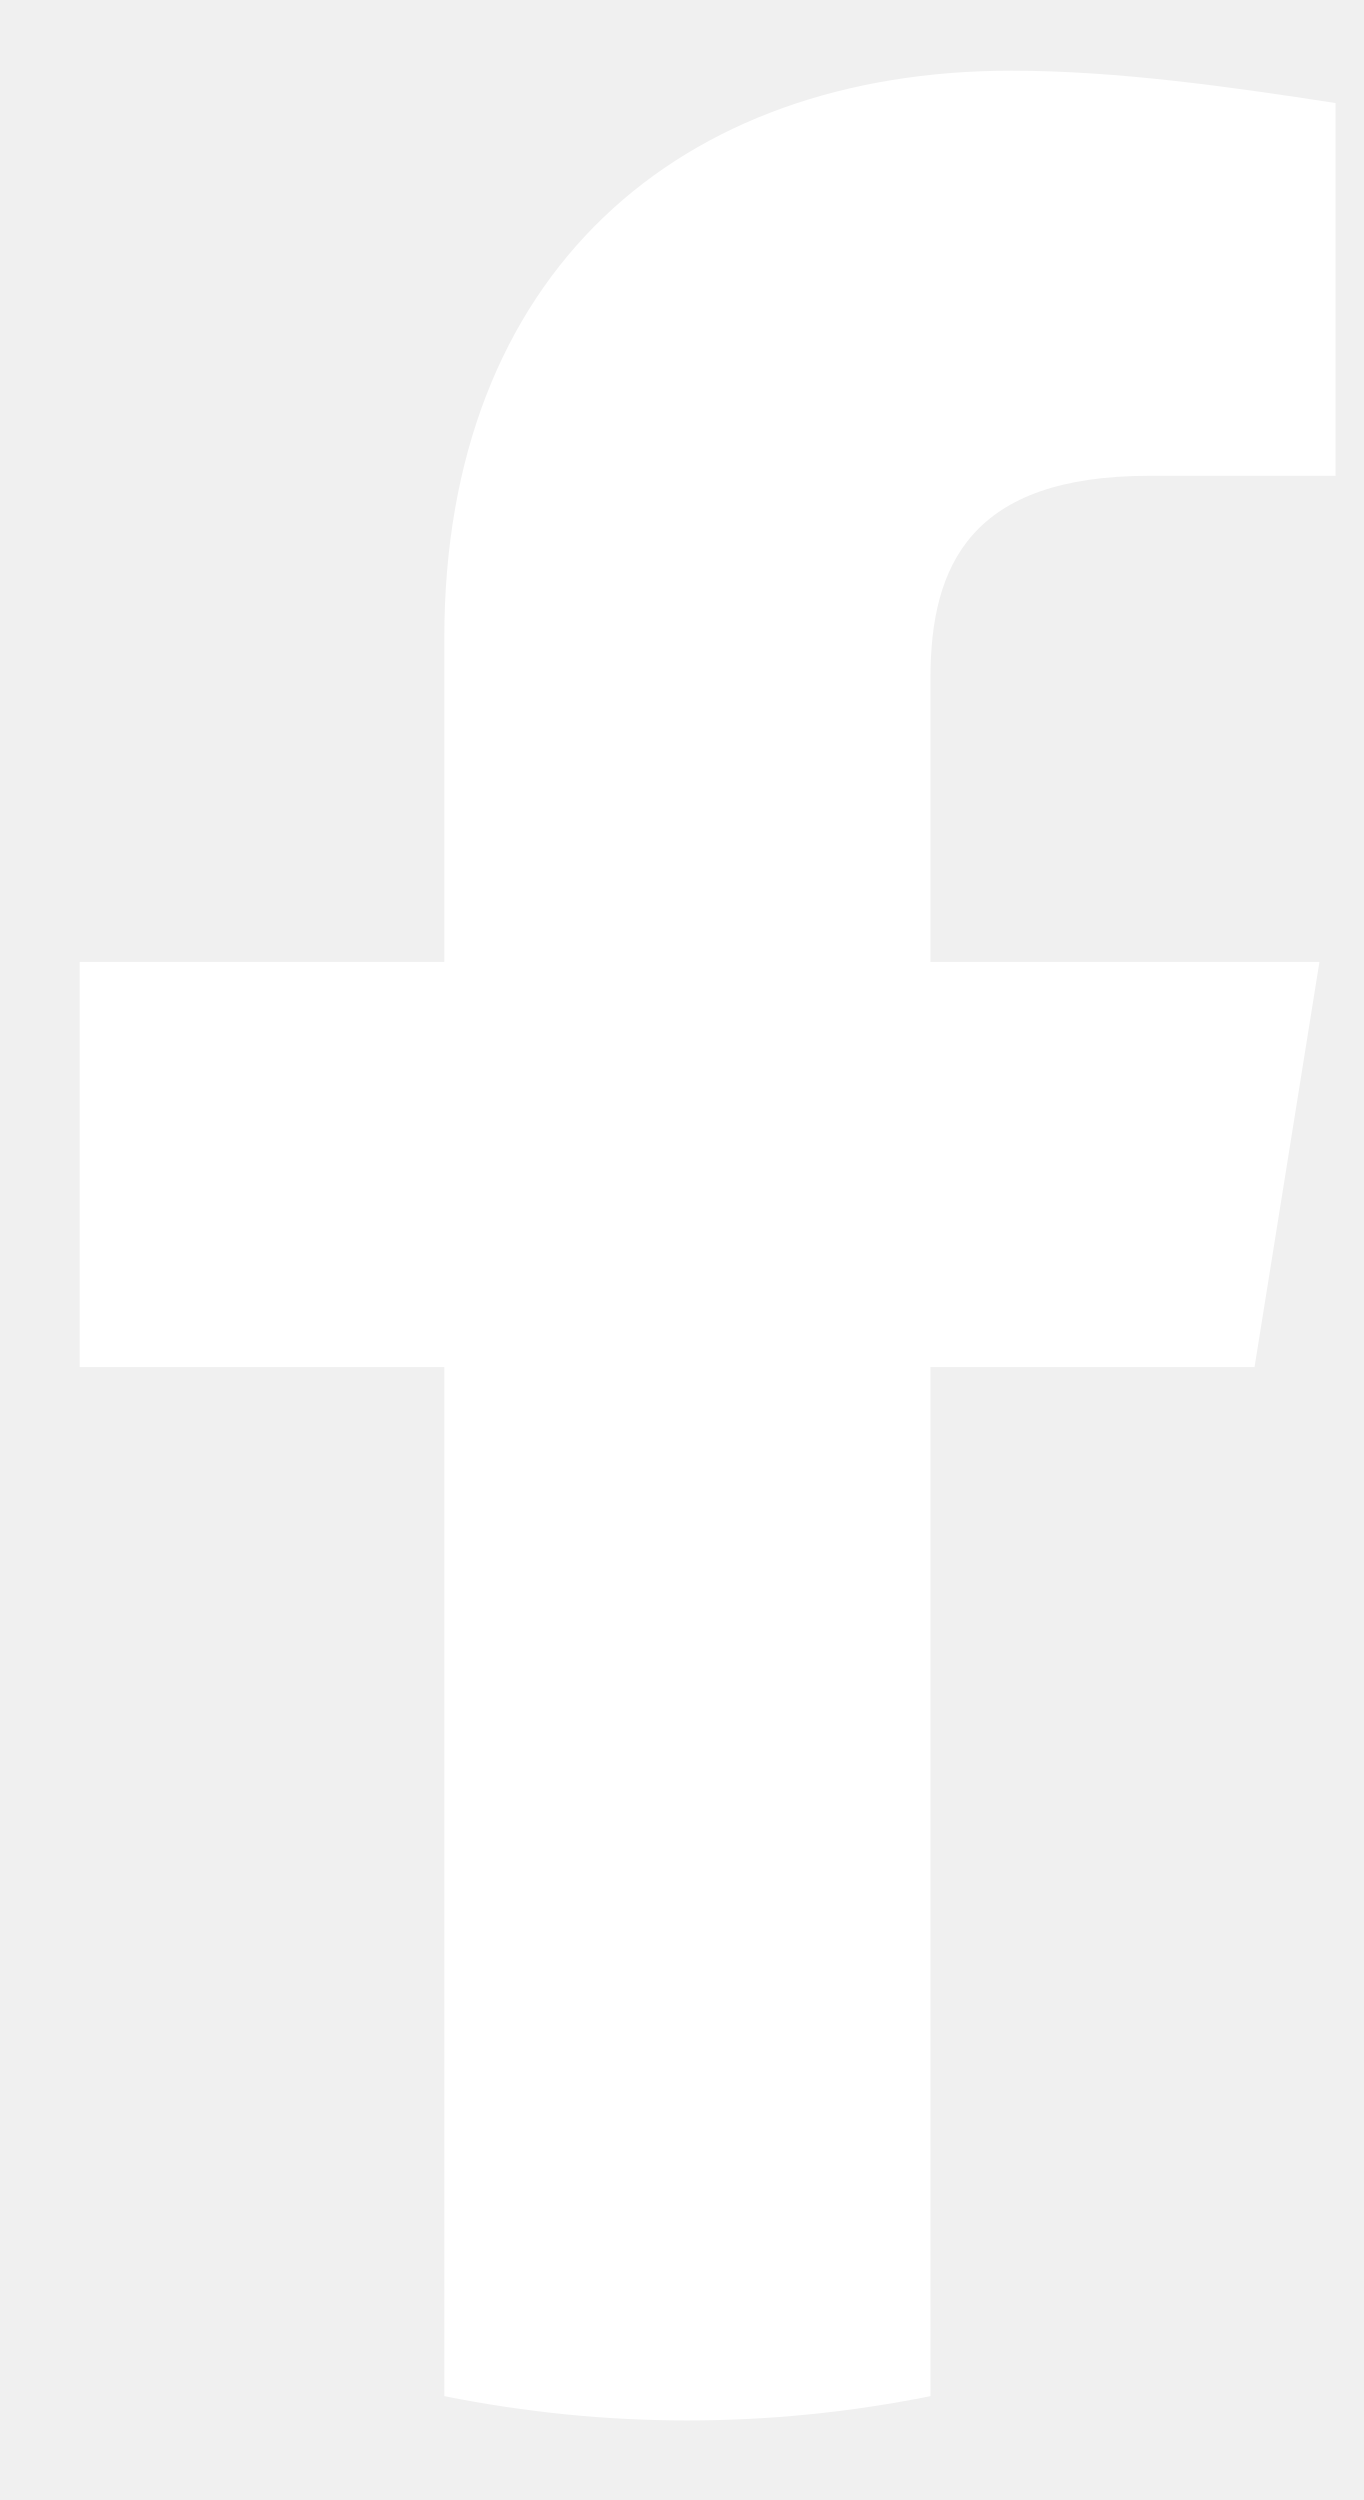
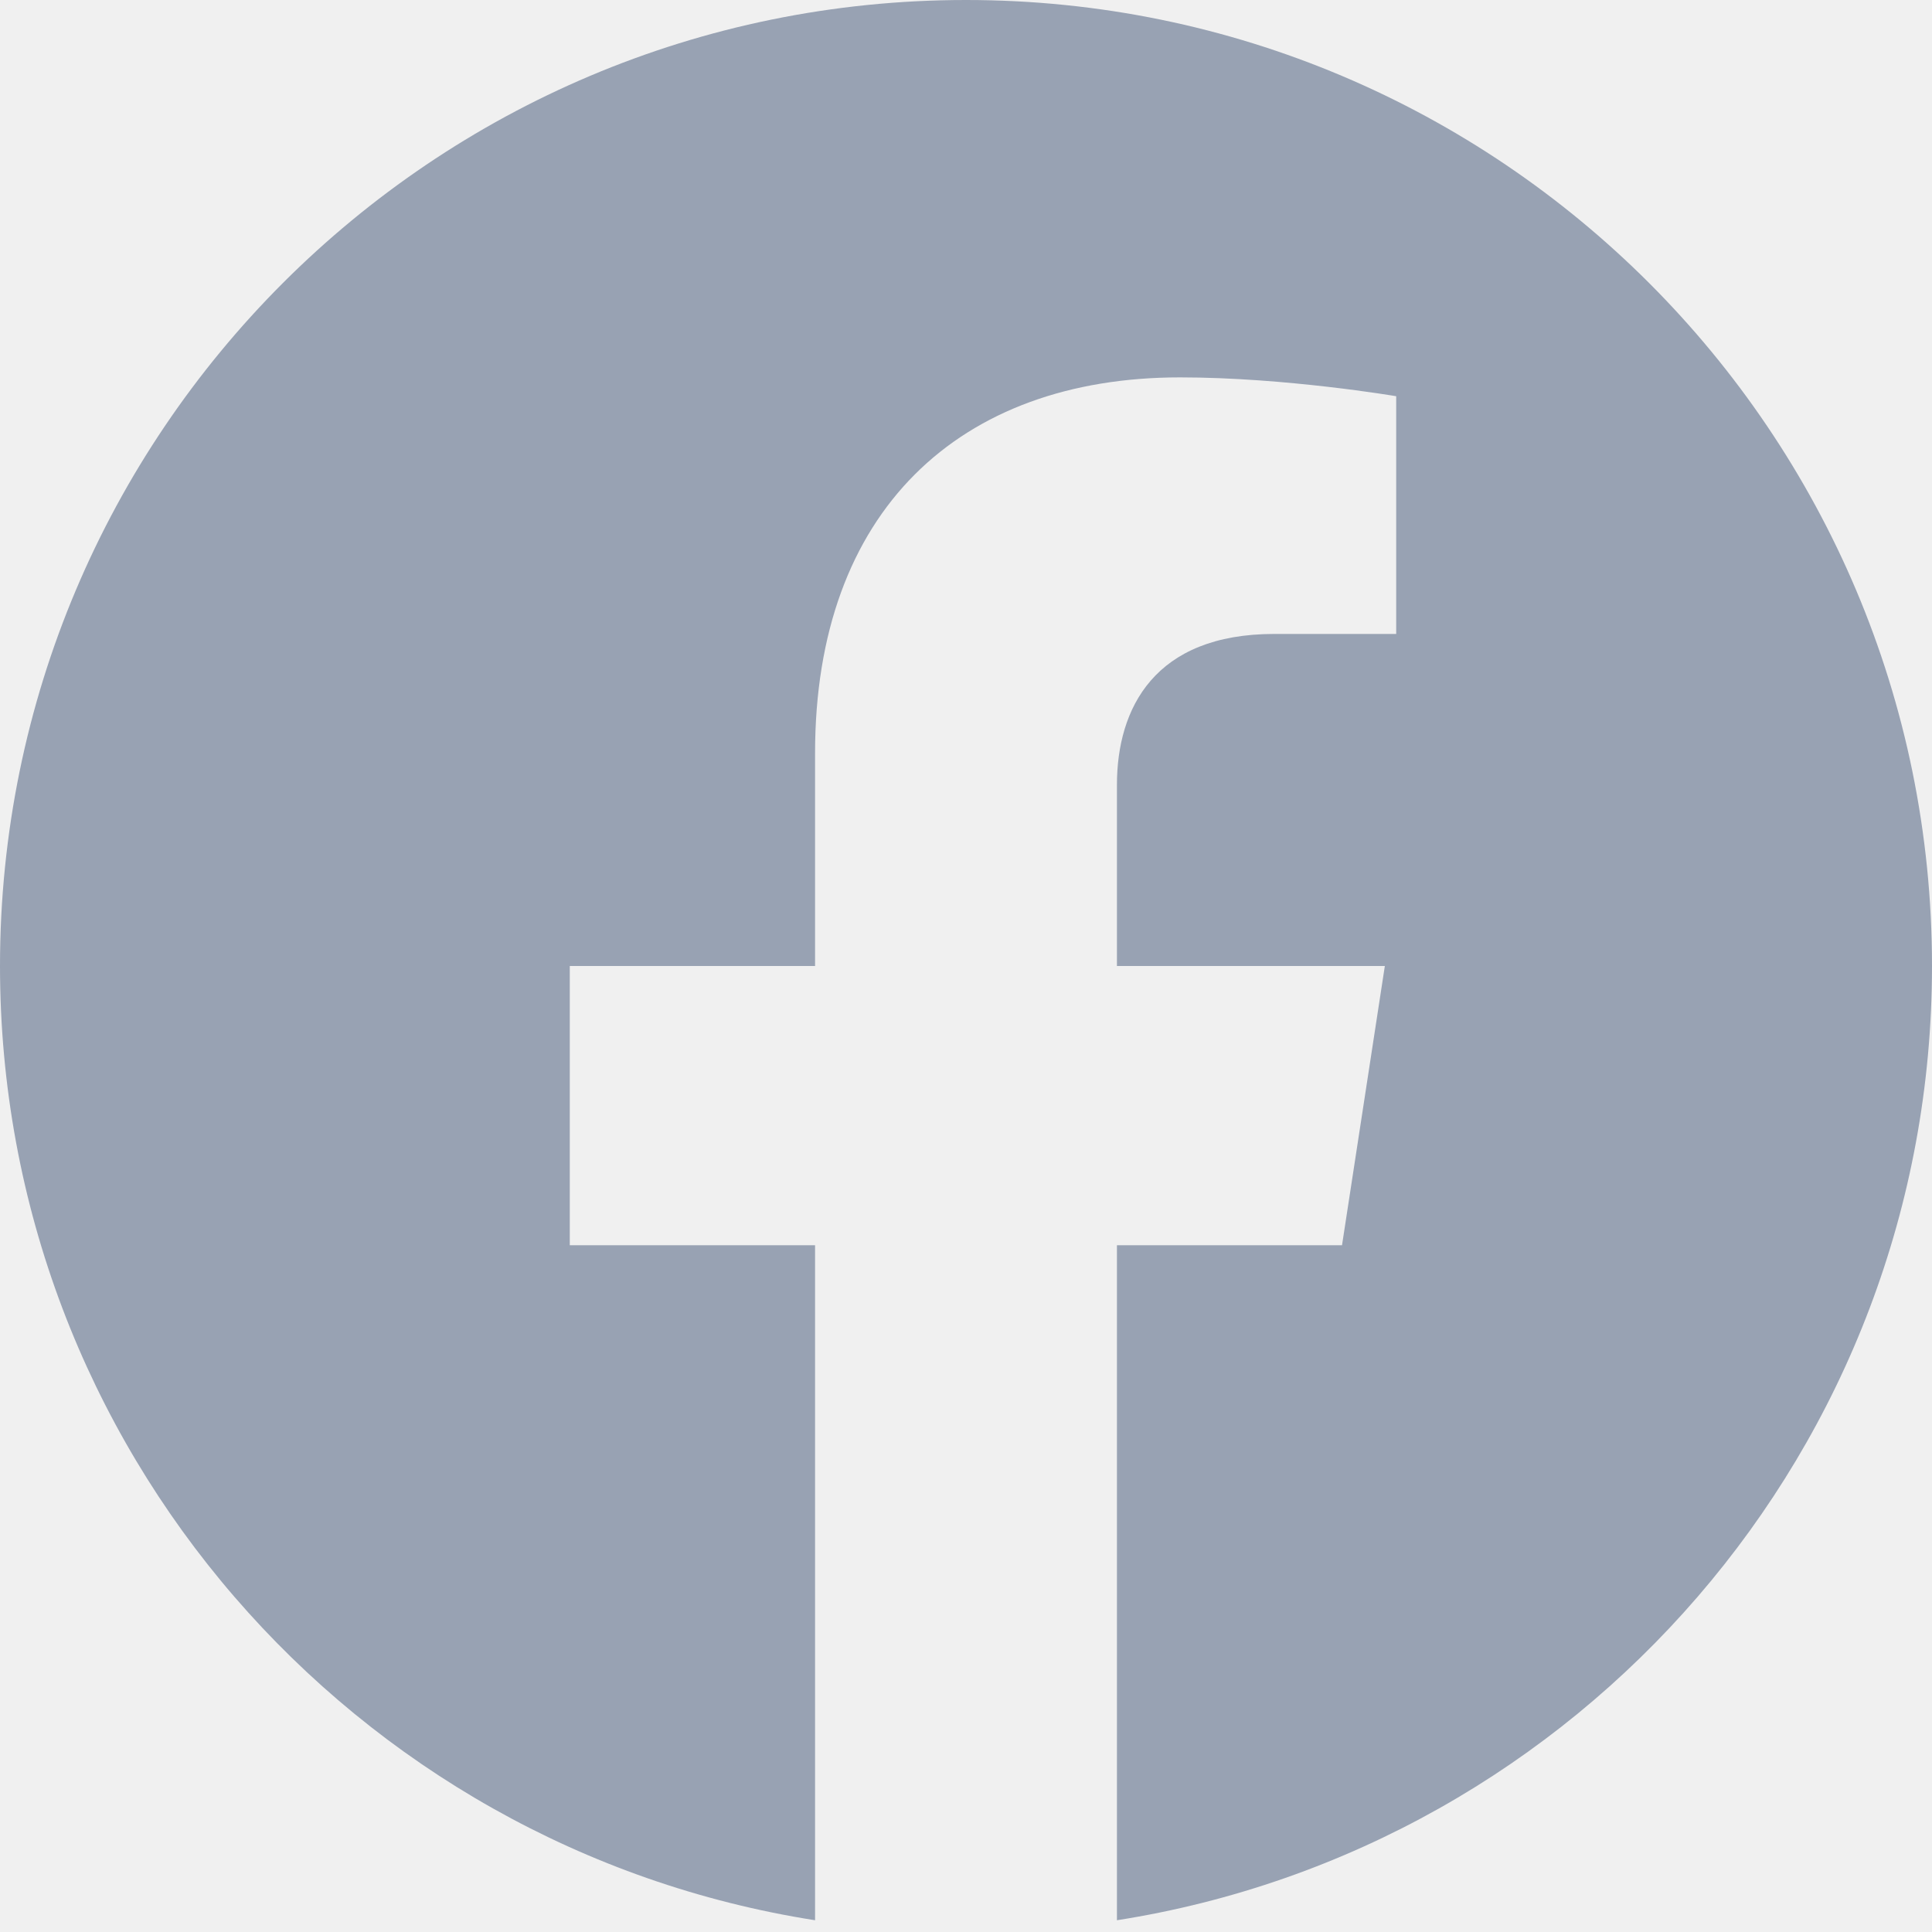
- <svg xmlns="http://www.w3.org/2000/svg" width="12" height="22" viewBox="0 0 12 22" fill="none">
-   <path d="M11.04 12.03L11.611 8.465H8.188V5.969C8.188 4.971 8.545 4.187 10.113 4.187H11.753V0.907C10.826 0.764 9.828 0.622 8.901 0.622C5.978 0.622 3.91 2.404 3.91 5.613V8.465H0.701V12.03H3.91V21.086C4.623 21.229 5.336 21.3 6.049 21.3C6.762 21.3 7.475 21.229 8.188 21.086V12.03H11.04Z" fill="white" />
+ <svg xmlns="http://www.w3.org/2000/svg" width="24" height="24" viewBox="0 0 24 24" fill="none">
+   <g clip-path="url(#clip0_1422_1140)">
+     <path d="M24 12C24 5.373 18.627 0 12 0C5.373 0 0 5.373 0 12C0 17.989 4.388 22.954 10.125 23.854V15.469H7.078V12H10.125V9.356C10.125 6.349 11.917 4.688 14.658 4.688C15.97 4.688 17.344 4.922 17.344 4.922V7.875H15.831C14.34 7.875 13.875 8.8 13.875 9.75V12H17.203L16.671 15.469H13.875V23.854C19.612 22.954 24 17.989 24 12Z" fill="#98A2B3" />
+   </g>
+   <defs>
+     <clipPath id="clip0_1422_1140">
+       <rect width="24" height="24" fill="white" />
+     </clipPath>
+   </defs>
</svg>
